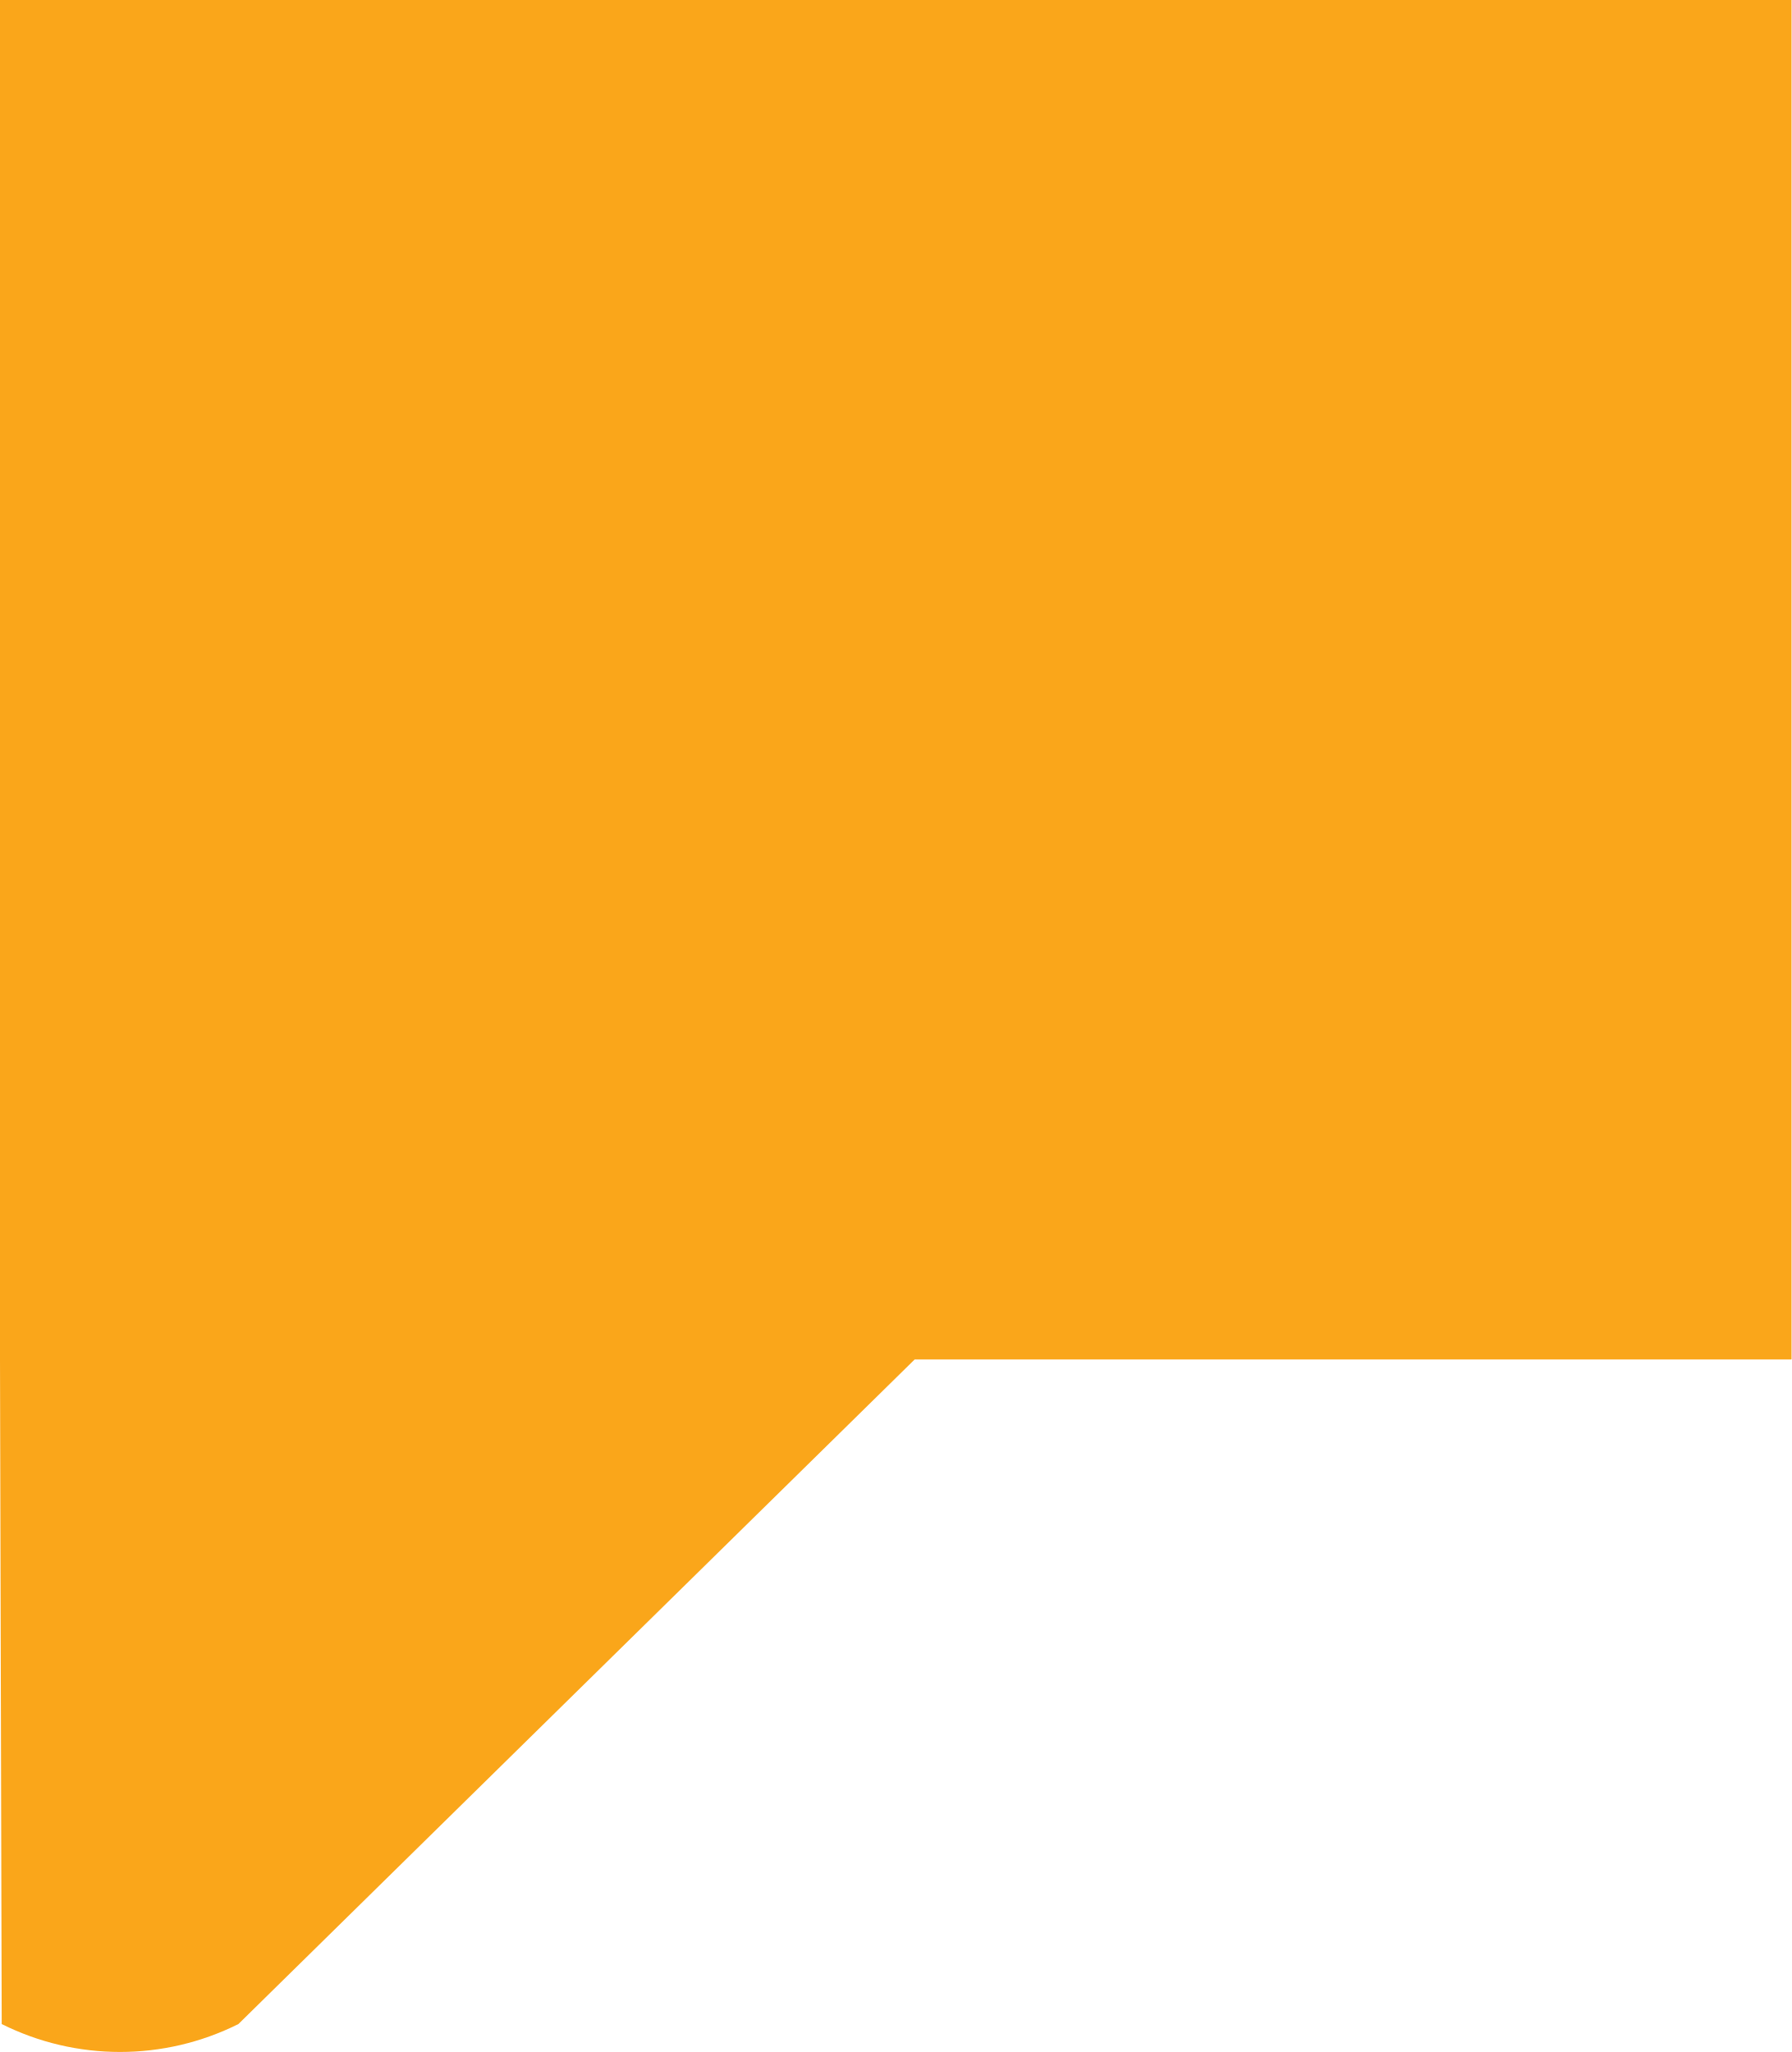
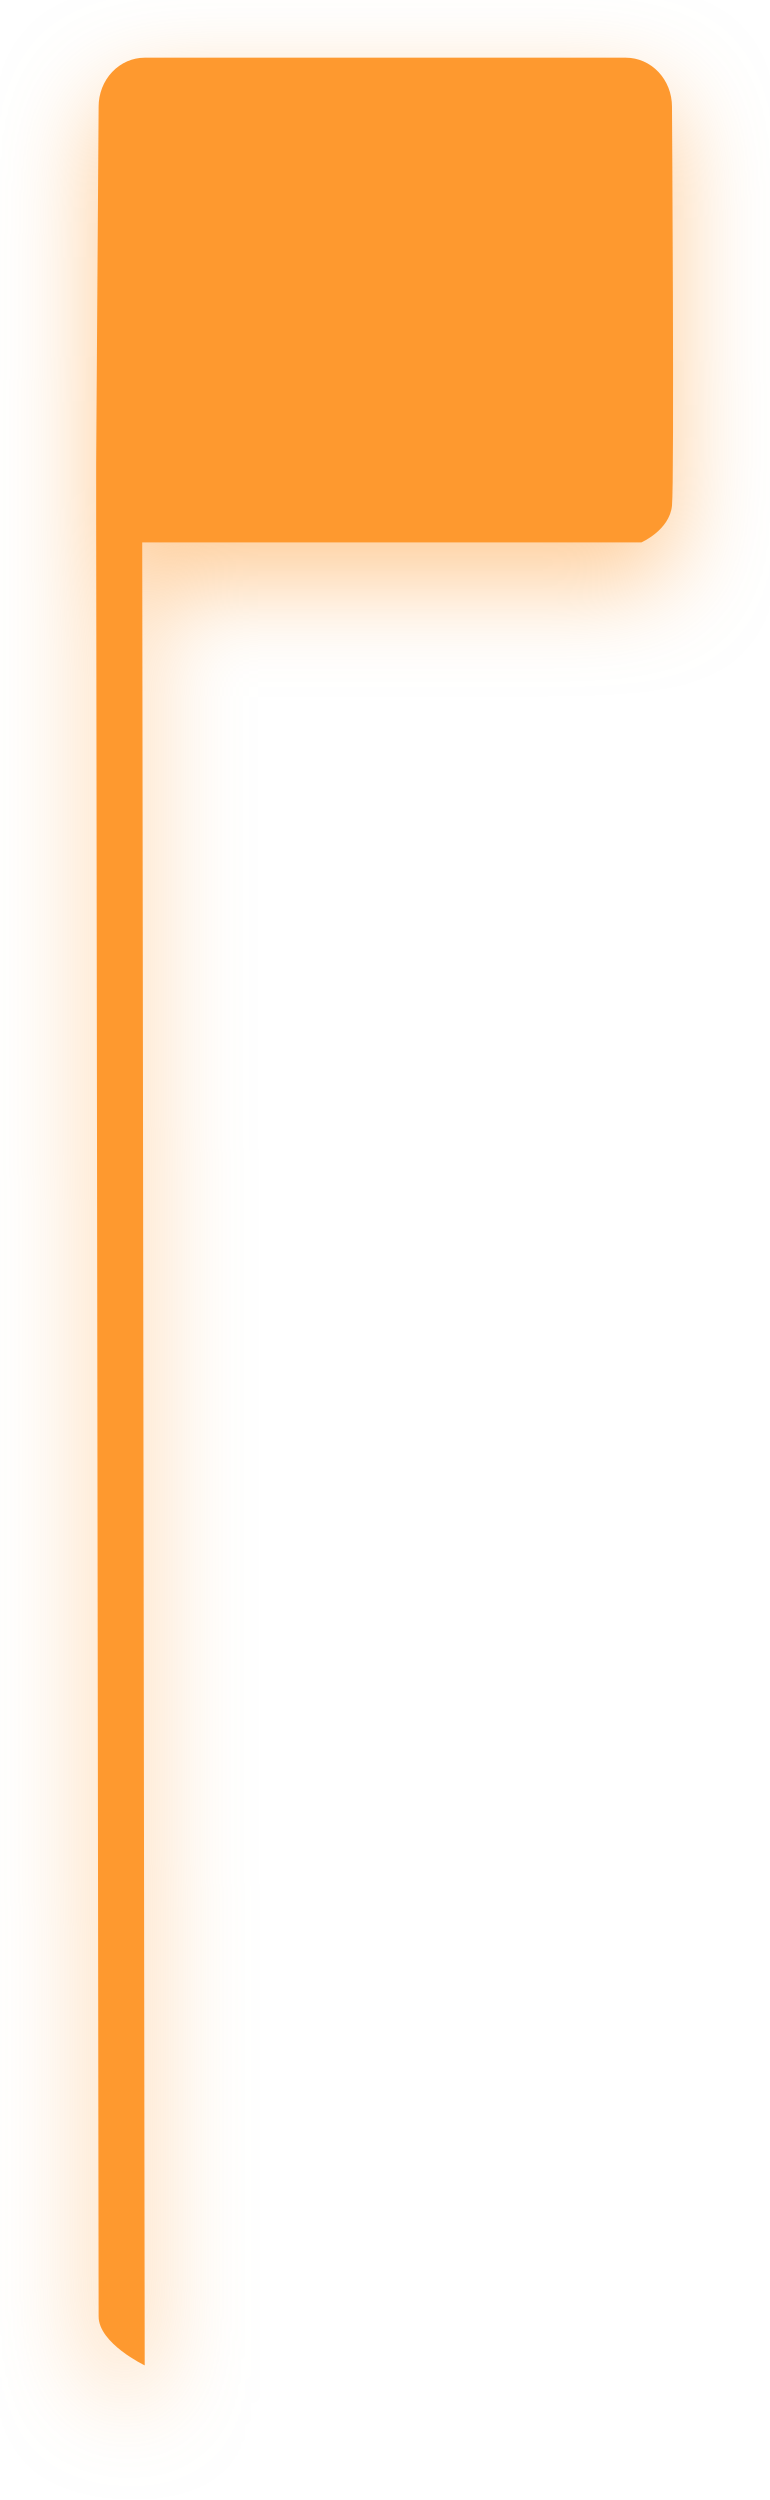
- <svg xmlns="http://www.w3.org/2000/svg" width="24.108" height="27.616" viewBox="0 0 24.108 27.616">
-   <path id="Path_2488" data-name="Path 2488" d="M25.045.63a3.565,3.565,0,0,0-3.185,0l-9.1,8.944H.96v18.3H25.068V9.574Z" transform="translate(25.068 27.87) rotate(180)" fill="#faa61a" />
+ <svg xmlns="http://www.w3.org/2000/svg" width="40" height="130" viewBox="0 0 40 130" fill="none">
+   <g filter="url(#filter0_d)">
+     <path d="M32.547 3H7.525C6.889 3 6.279 3.268 5.83 3.745C5.381 4.222 5.128 4.869 5.128 5.544L5 24.145V27.185L5.128 120.456C5.128 121.855 7.525 123 7.525 123L7.396 28.206H33.348C33.348 28.206 34.815 27.57 34.943 26.298C35.071 25.026 34.943 5.544 34.943 5.544C34.943 5.21 34.881 4.879 34.761 4.57C34.64 4.262 34.464 3.981 34.241 3.745C34.019 3.509 33.755 3.321 33.464 3.194C33.173 3.066 32.861 3 32.547 3V3Z" fill="#FE992F" />
+   </g>
+   <defs>
+     <filter id="filter0_d" x="0" y="0" width="40" height="130" filterUnits="userSpaceOnUse" color-interpolation-filters="sRGB">
+       <feFlood flood-opacity="0" result="BackgroundImageFix" />
+       <feColorMatrix in="SourceAlpha" type="matrix" values="0 0 0 0 0 0 0 0 0 0 0 0 0 0 0 0 0 0 127 0" />
+       <feOffset dy="2" />
+       <feGaussianBlur stdDeviation="2.5" />
+       <feColorMatrix type="matrix" values="0 0 0 0 0.996 0 0 0 0 0.6 0 0 0 0 0.184 0 0 0 0.5 0" />
+       <feBlend mode="normal" in2="BackgroundImageFix" result="effect1_dropShadow" />
+       <feBlend mode="normal" in="SourceGraphic" in2="effect1_dropShadow" result="shape" />
+     </filter>
+   </defs>
</svg>
